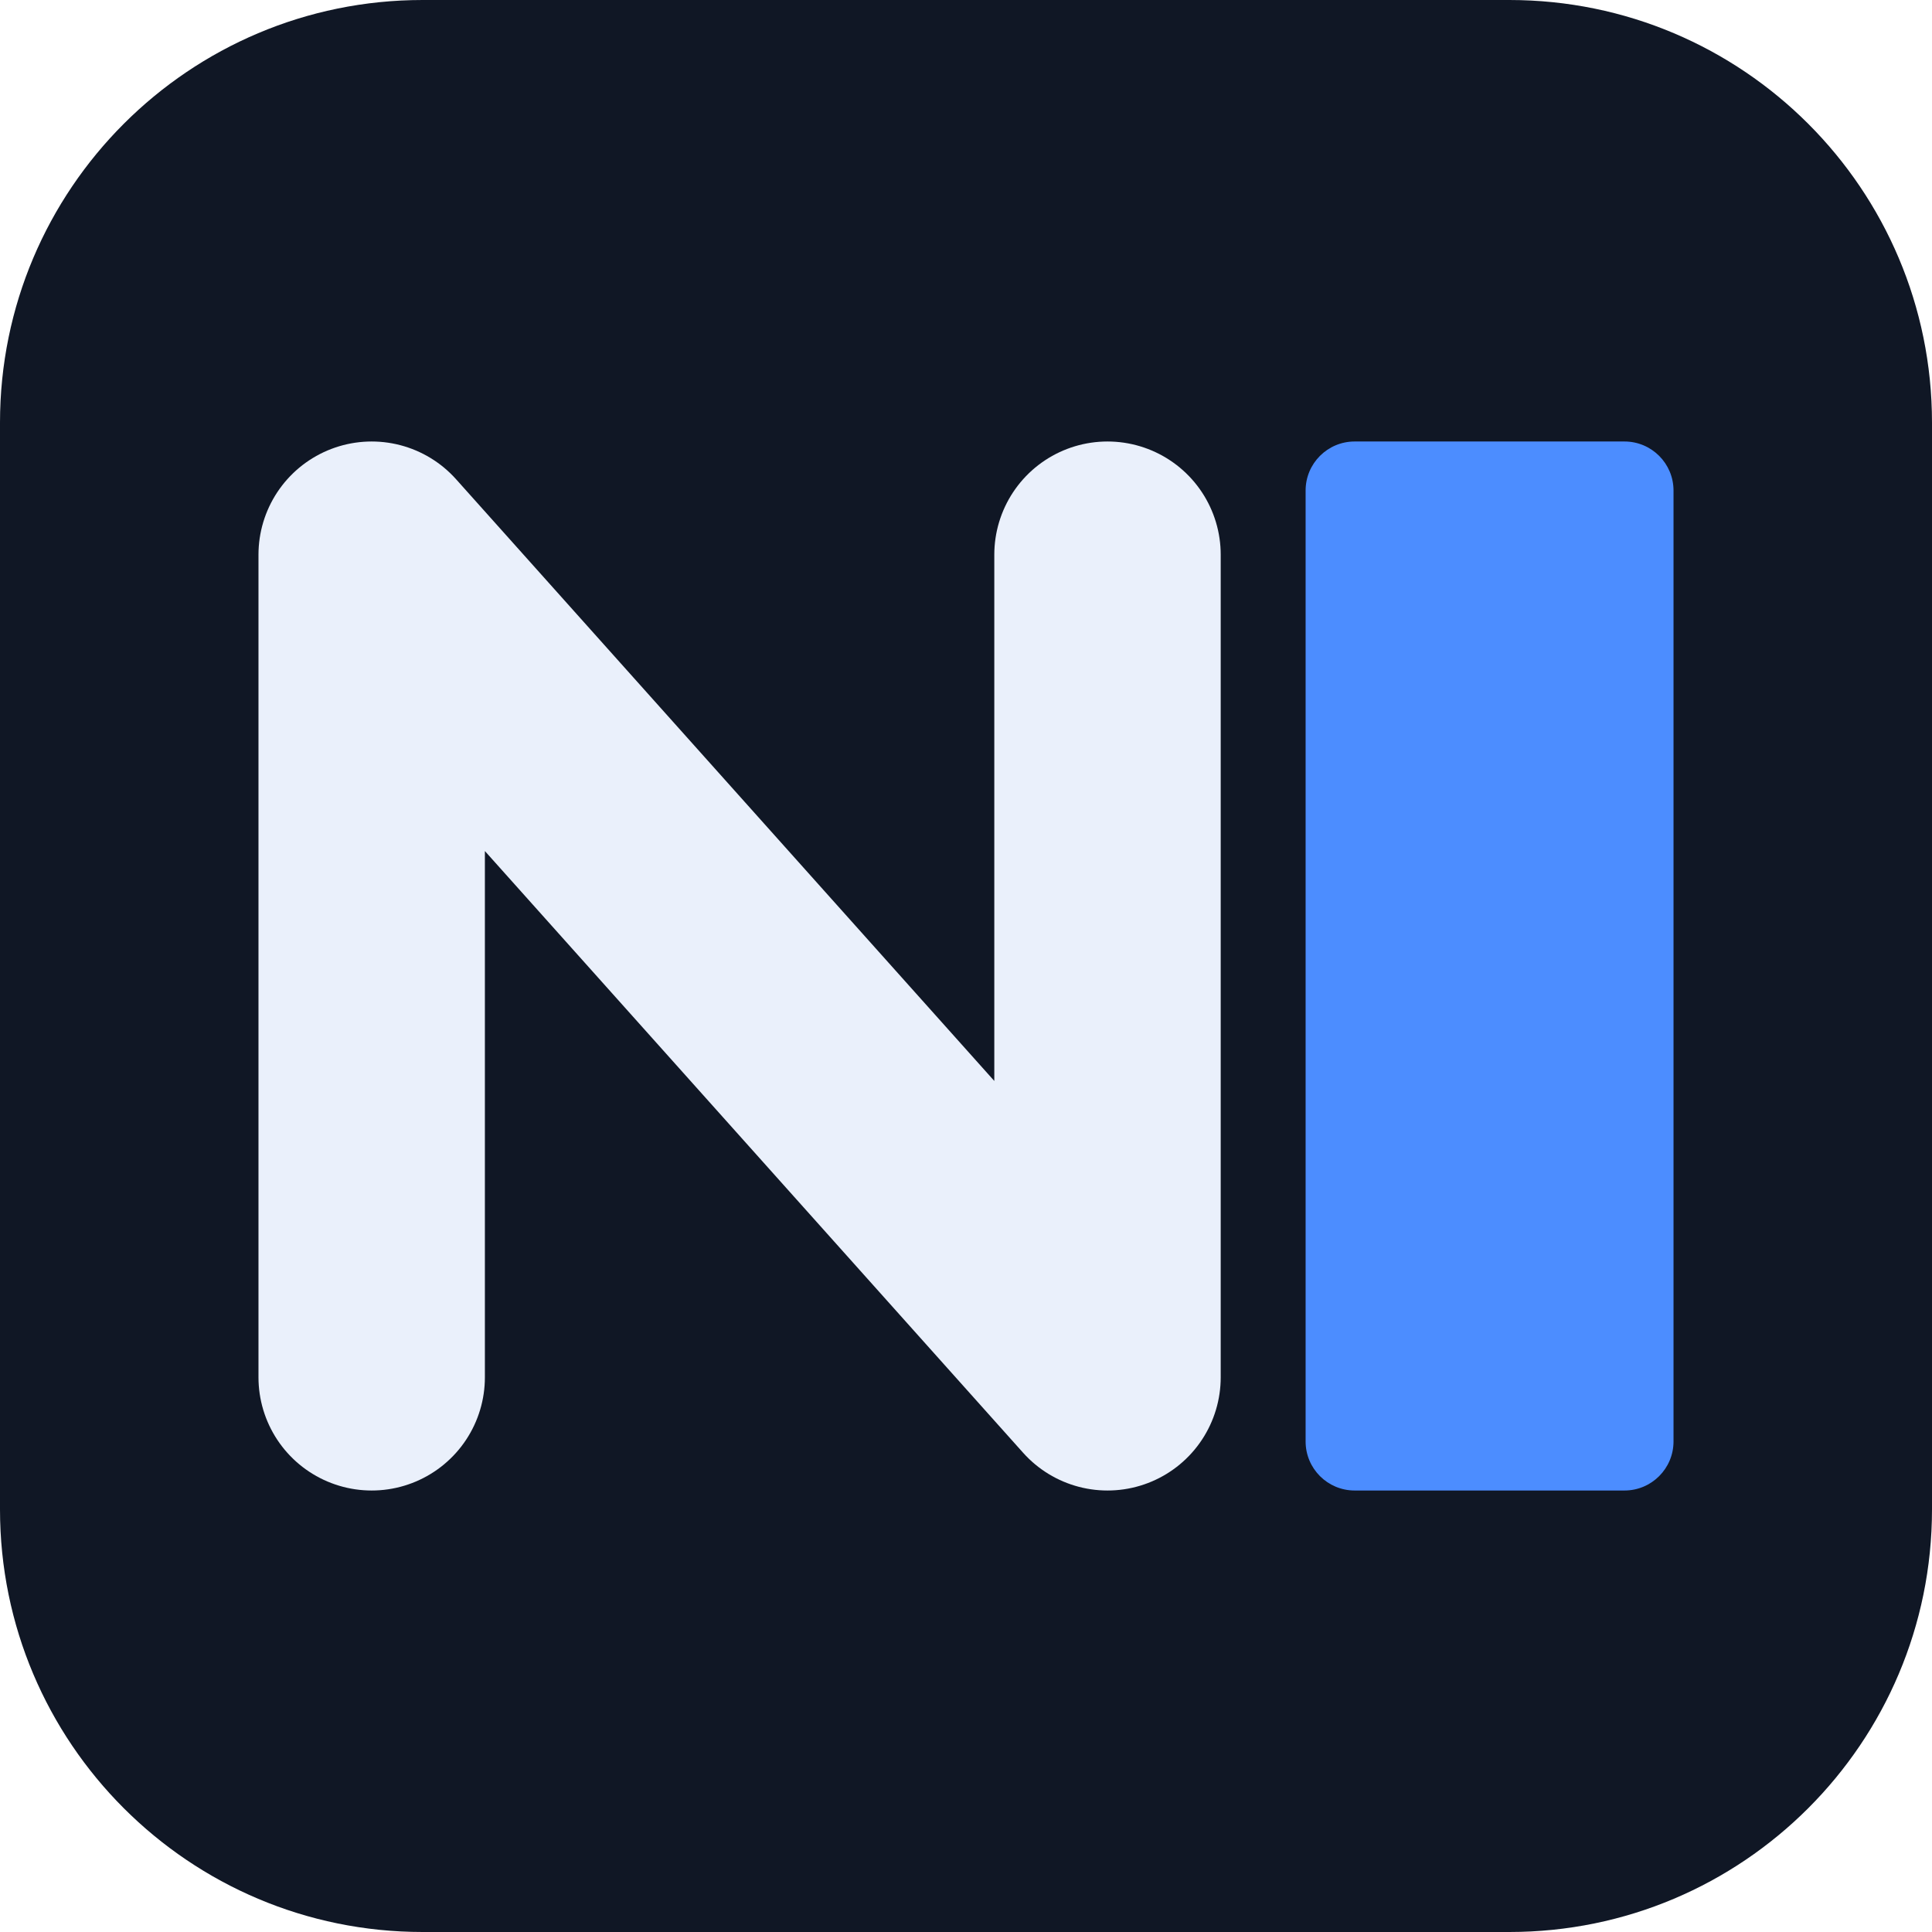
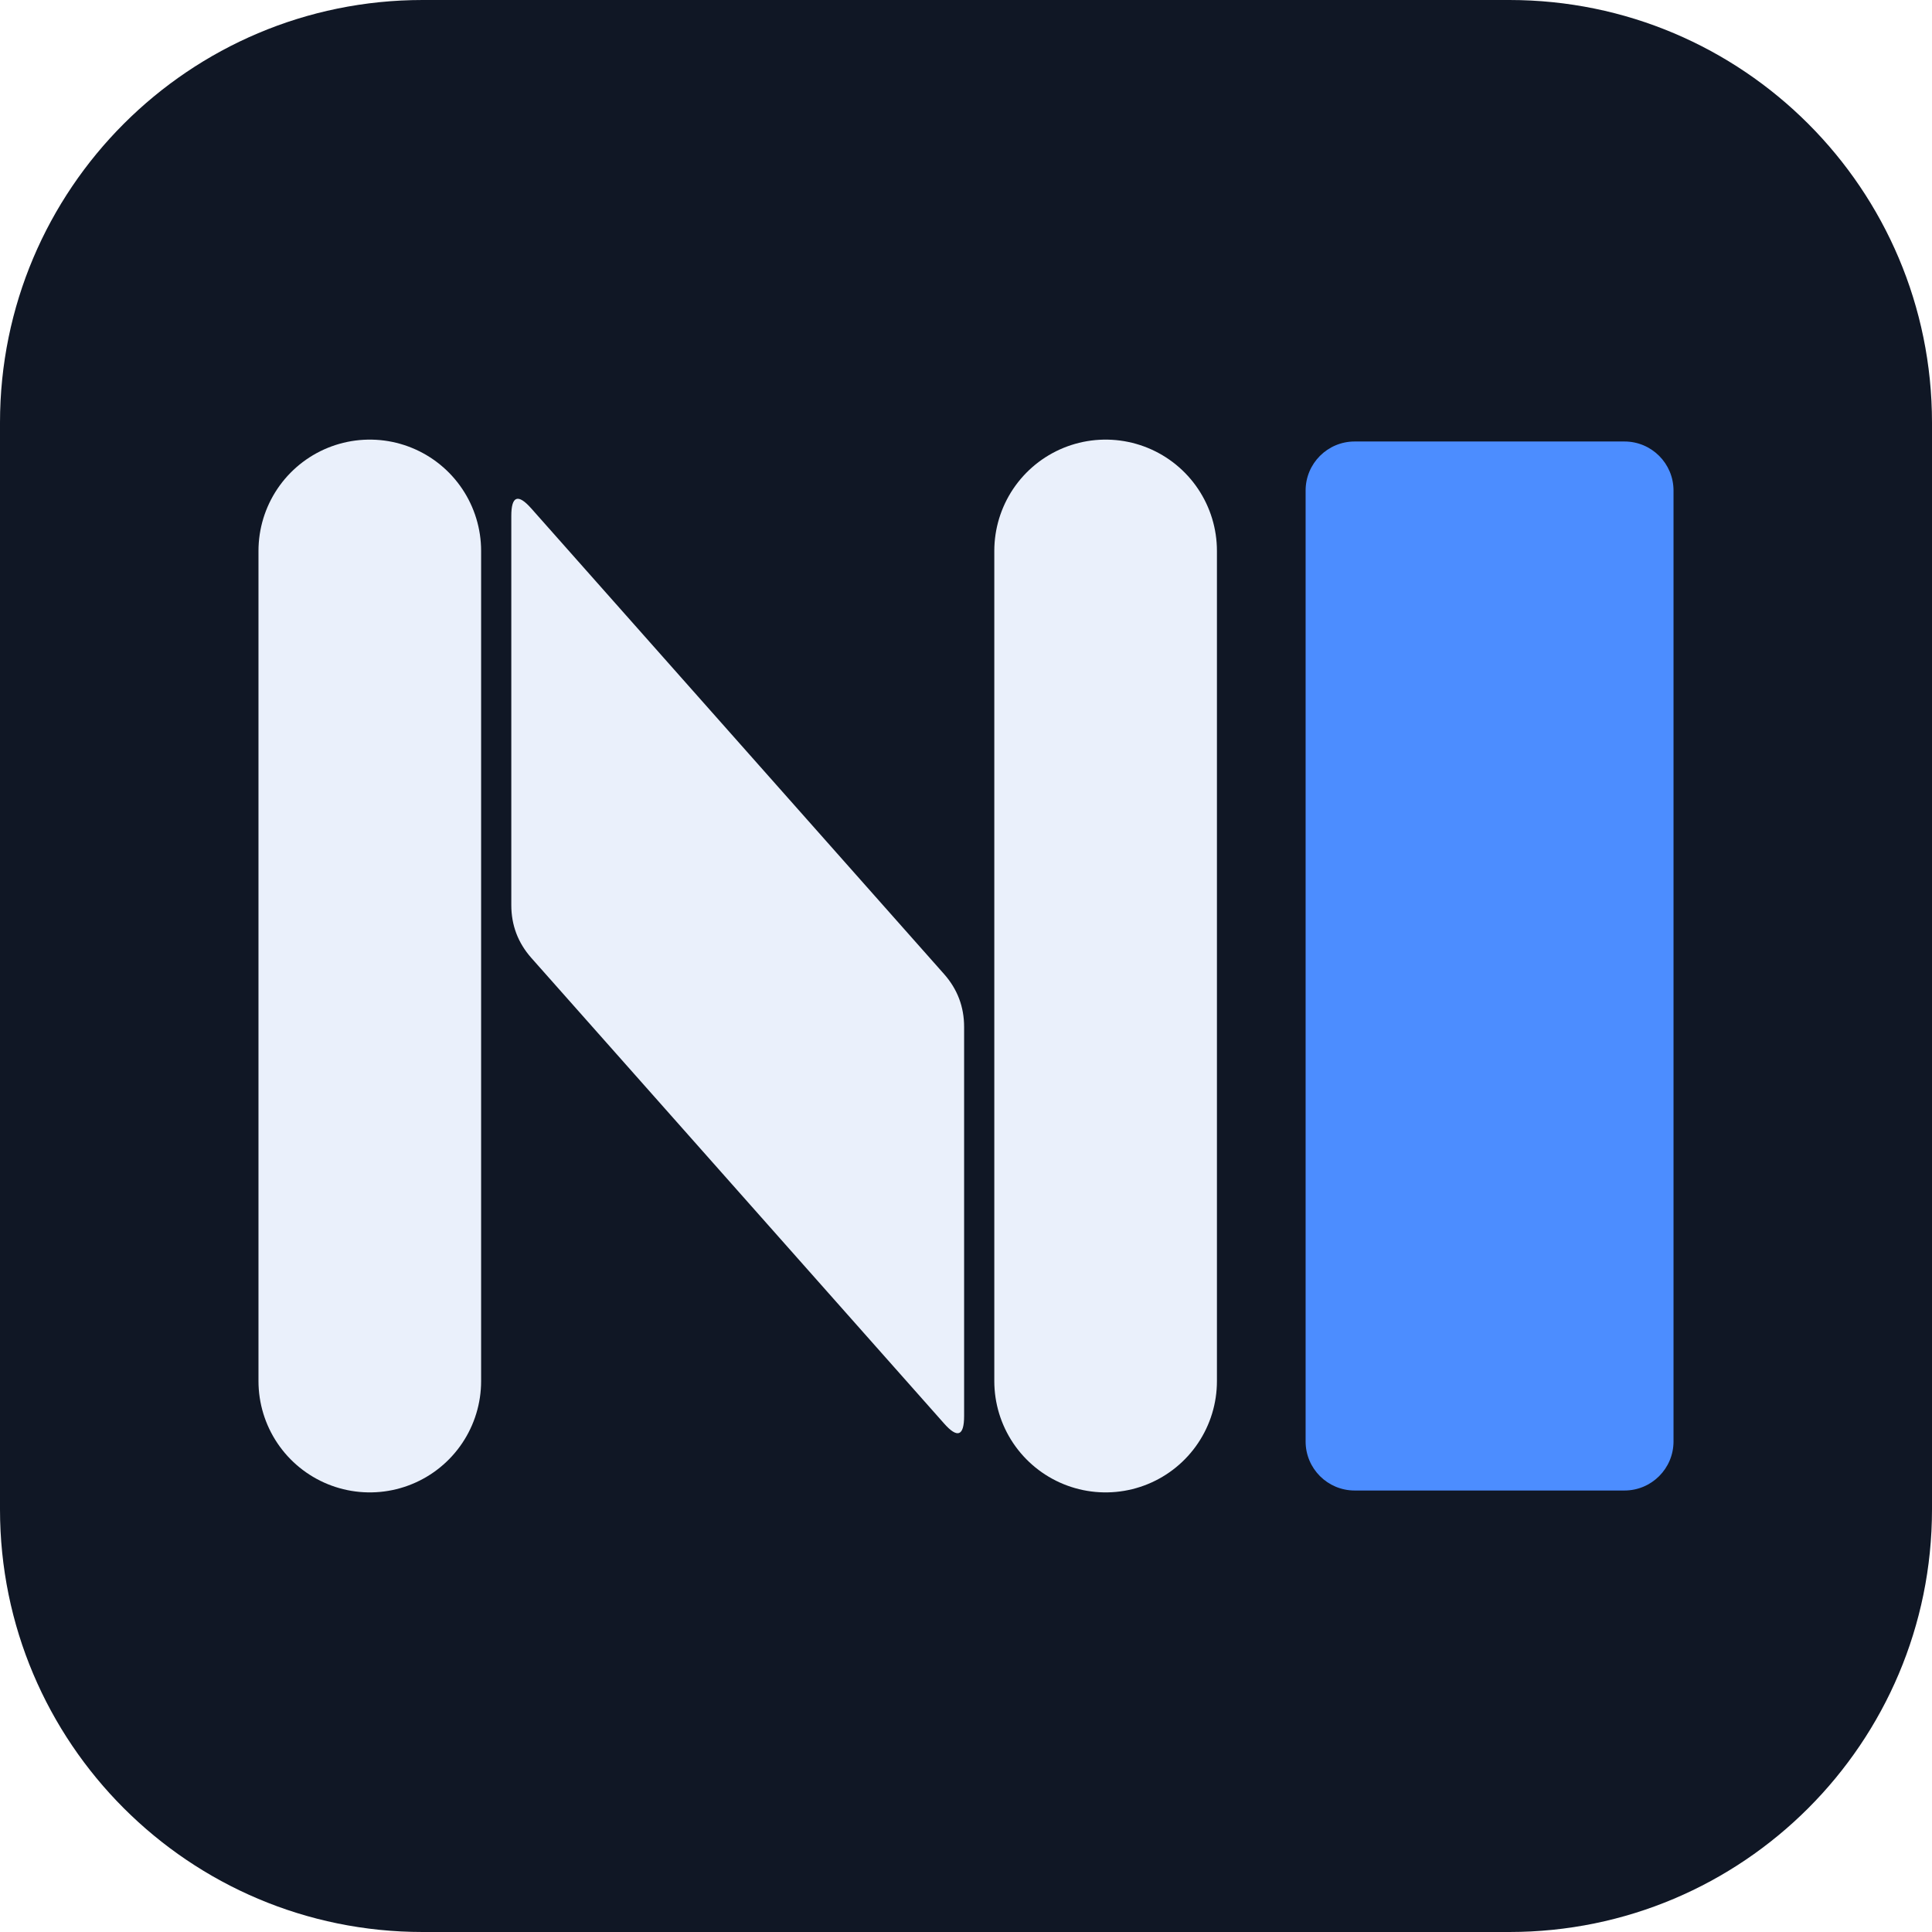
<svg xmlns="http://www.w3.org/2000/svg" width="1024" height="1024" viewBox="0 0 1024 1024">
  <rect width="1024" height="1024" rx="224" fill="#101725" />
-   <path d="M197 730 V294 L587 730 V294" fill="none" stroke="#EAF0FB" stroke-width="120" stroke-linecap="round" stroke-linejoin="round" />
+   <path d="M196 292 V732" fill="none" stroke="#EAF0FB" stroke-width="118" stroke-linecap="round" />
+   <path d="M586 292 V732" fill="none" stroke="#EAF0FB" stroke-width="118" stroke-linecap="round" />
+   <path d="M271 479.7 L271 273.5 Q271 257.5 281.6 269.5 L500.4 516.3 Q511 528.3 511 544.3 L511 750.5 Q511 766.5 500.4 754.5 L281.6 507.7 Q271 495.7 271 479.7 Z" fill="#EAF0FB" />
  <rect x="692" y="234" width="195" height="556" rx="26" fill="#4C8DFF" />
</svg>
